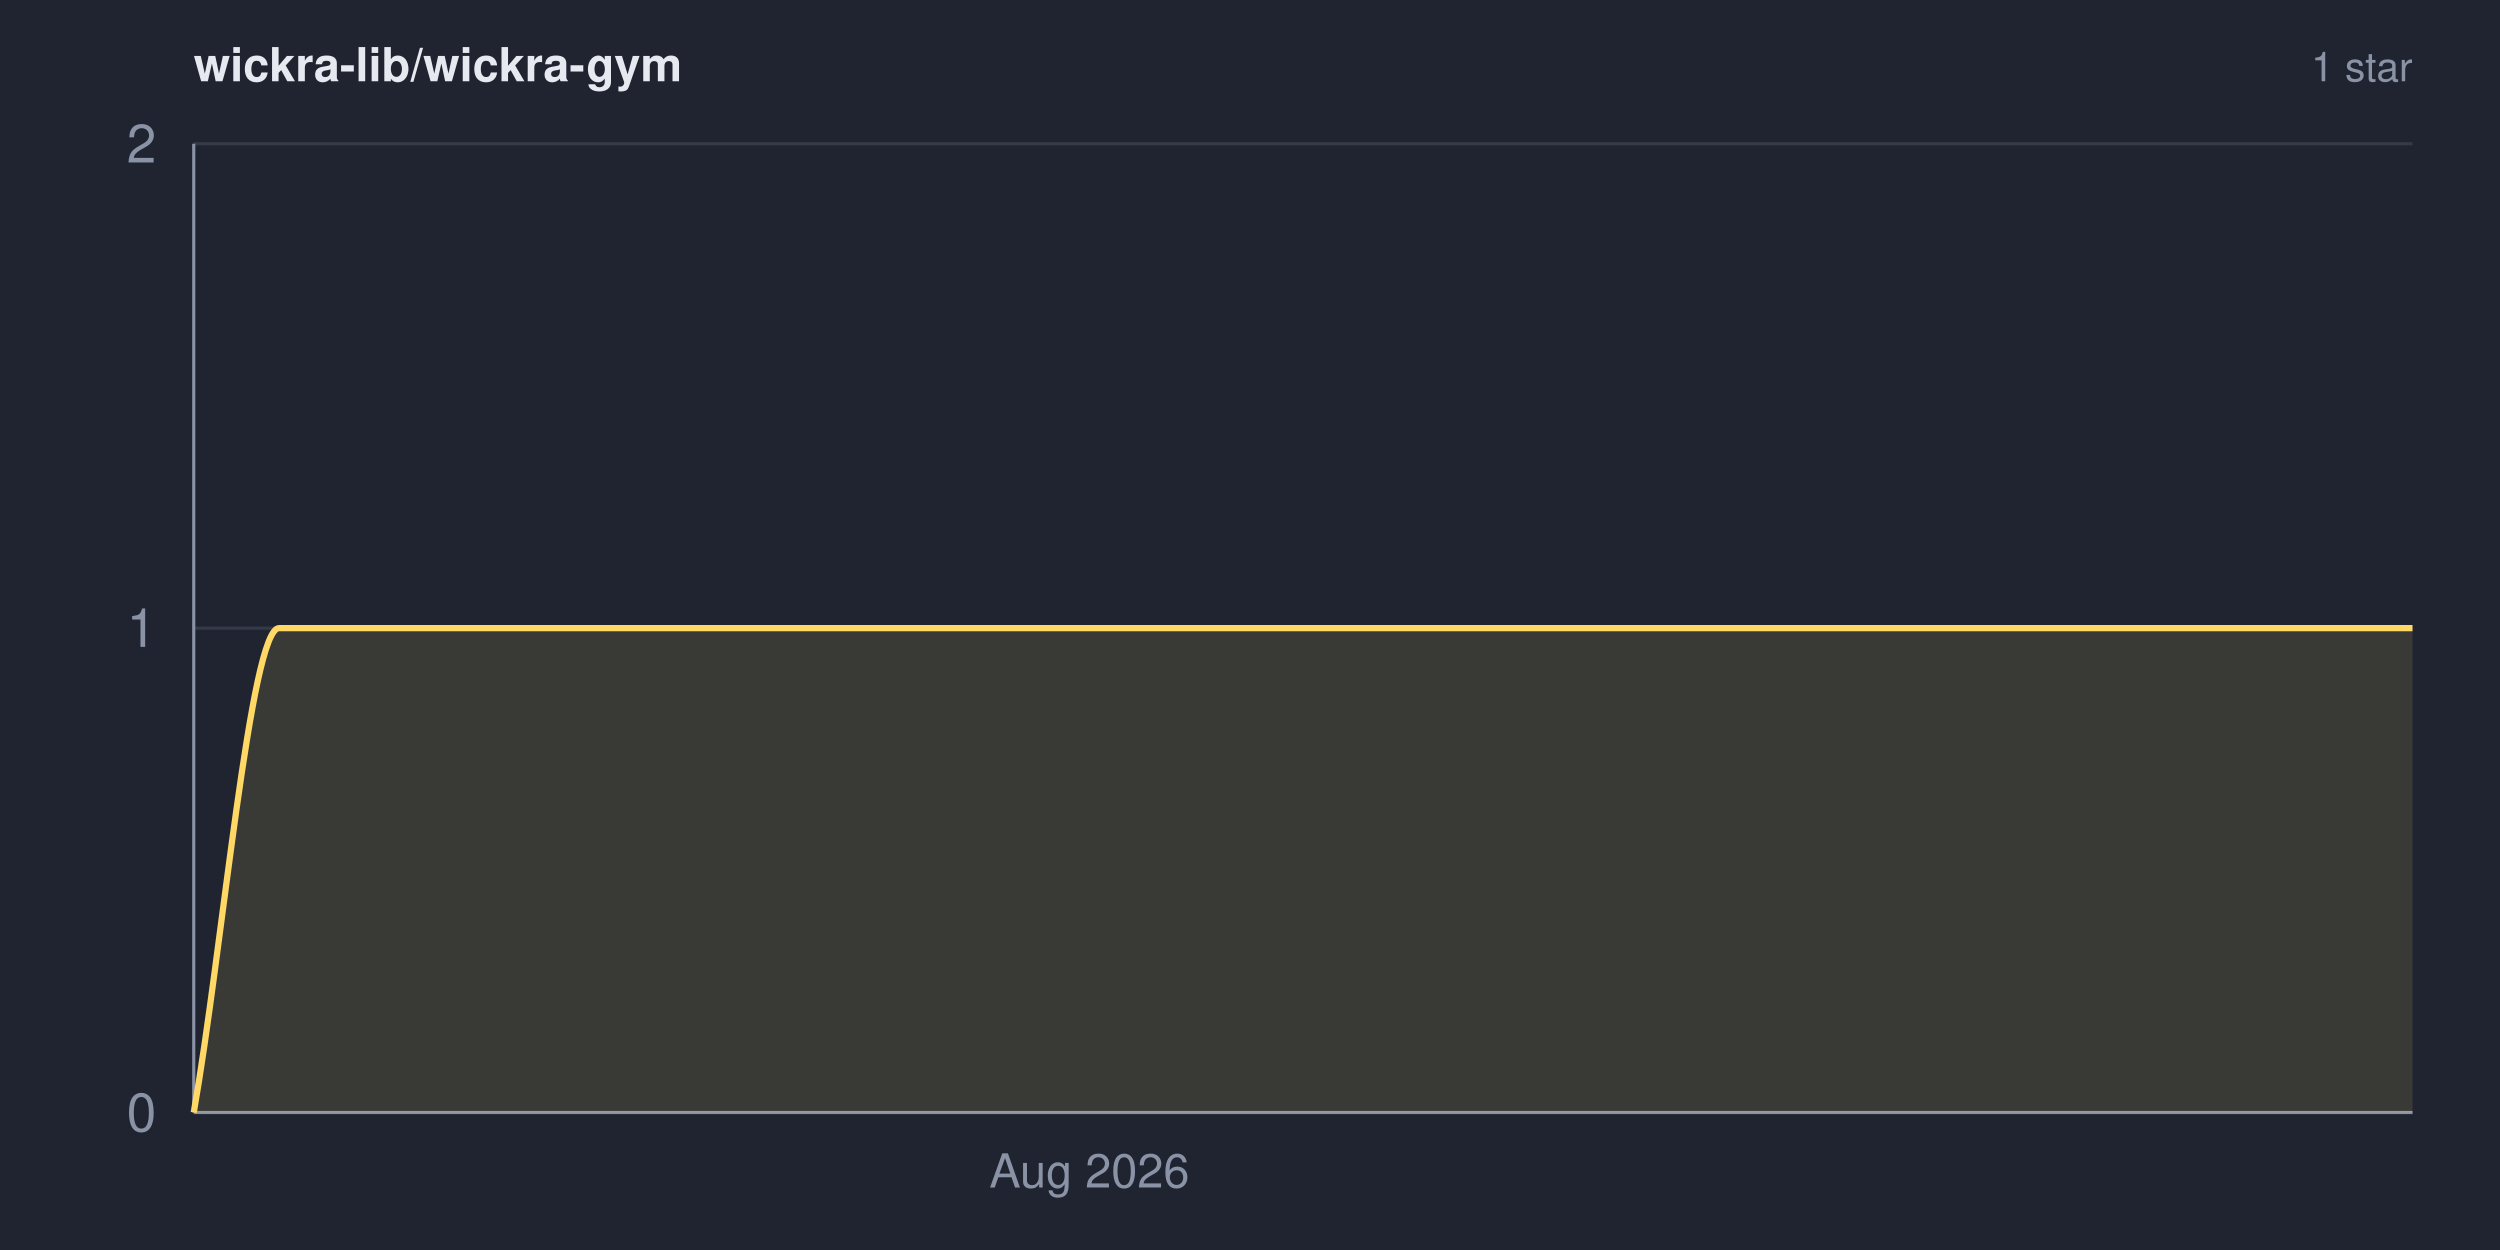
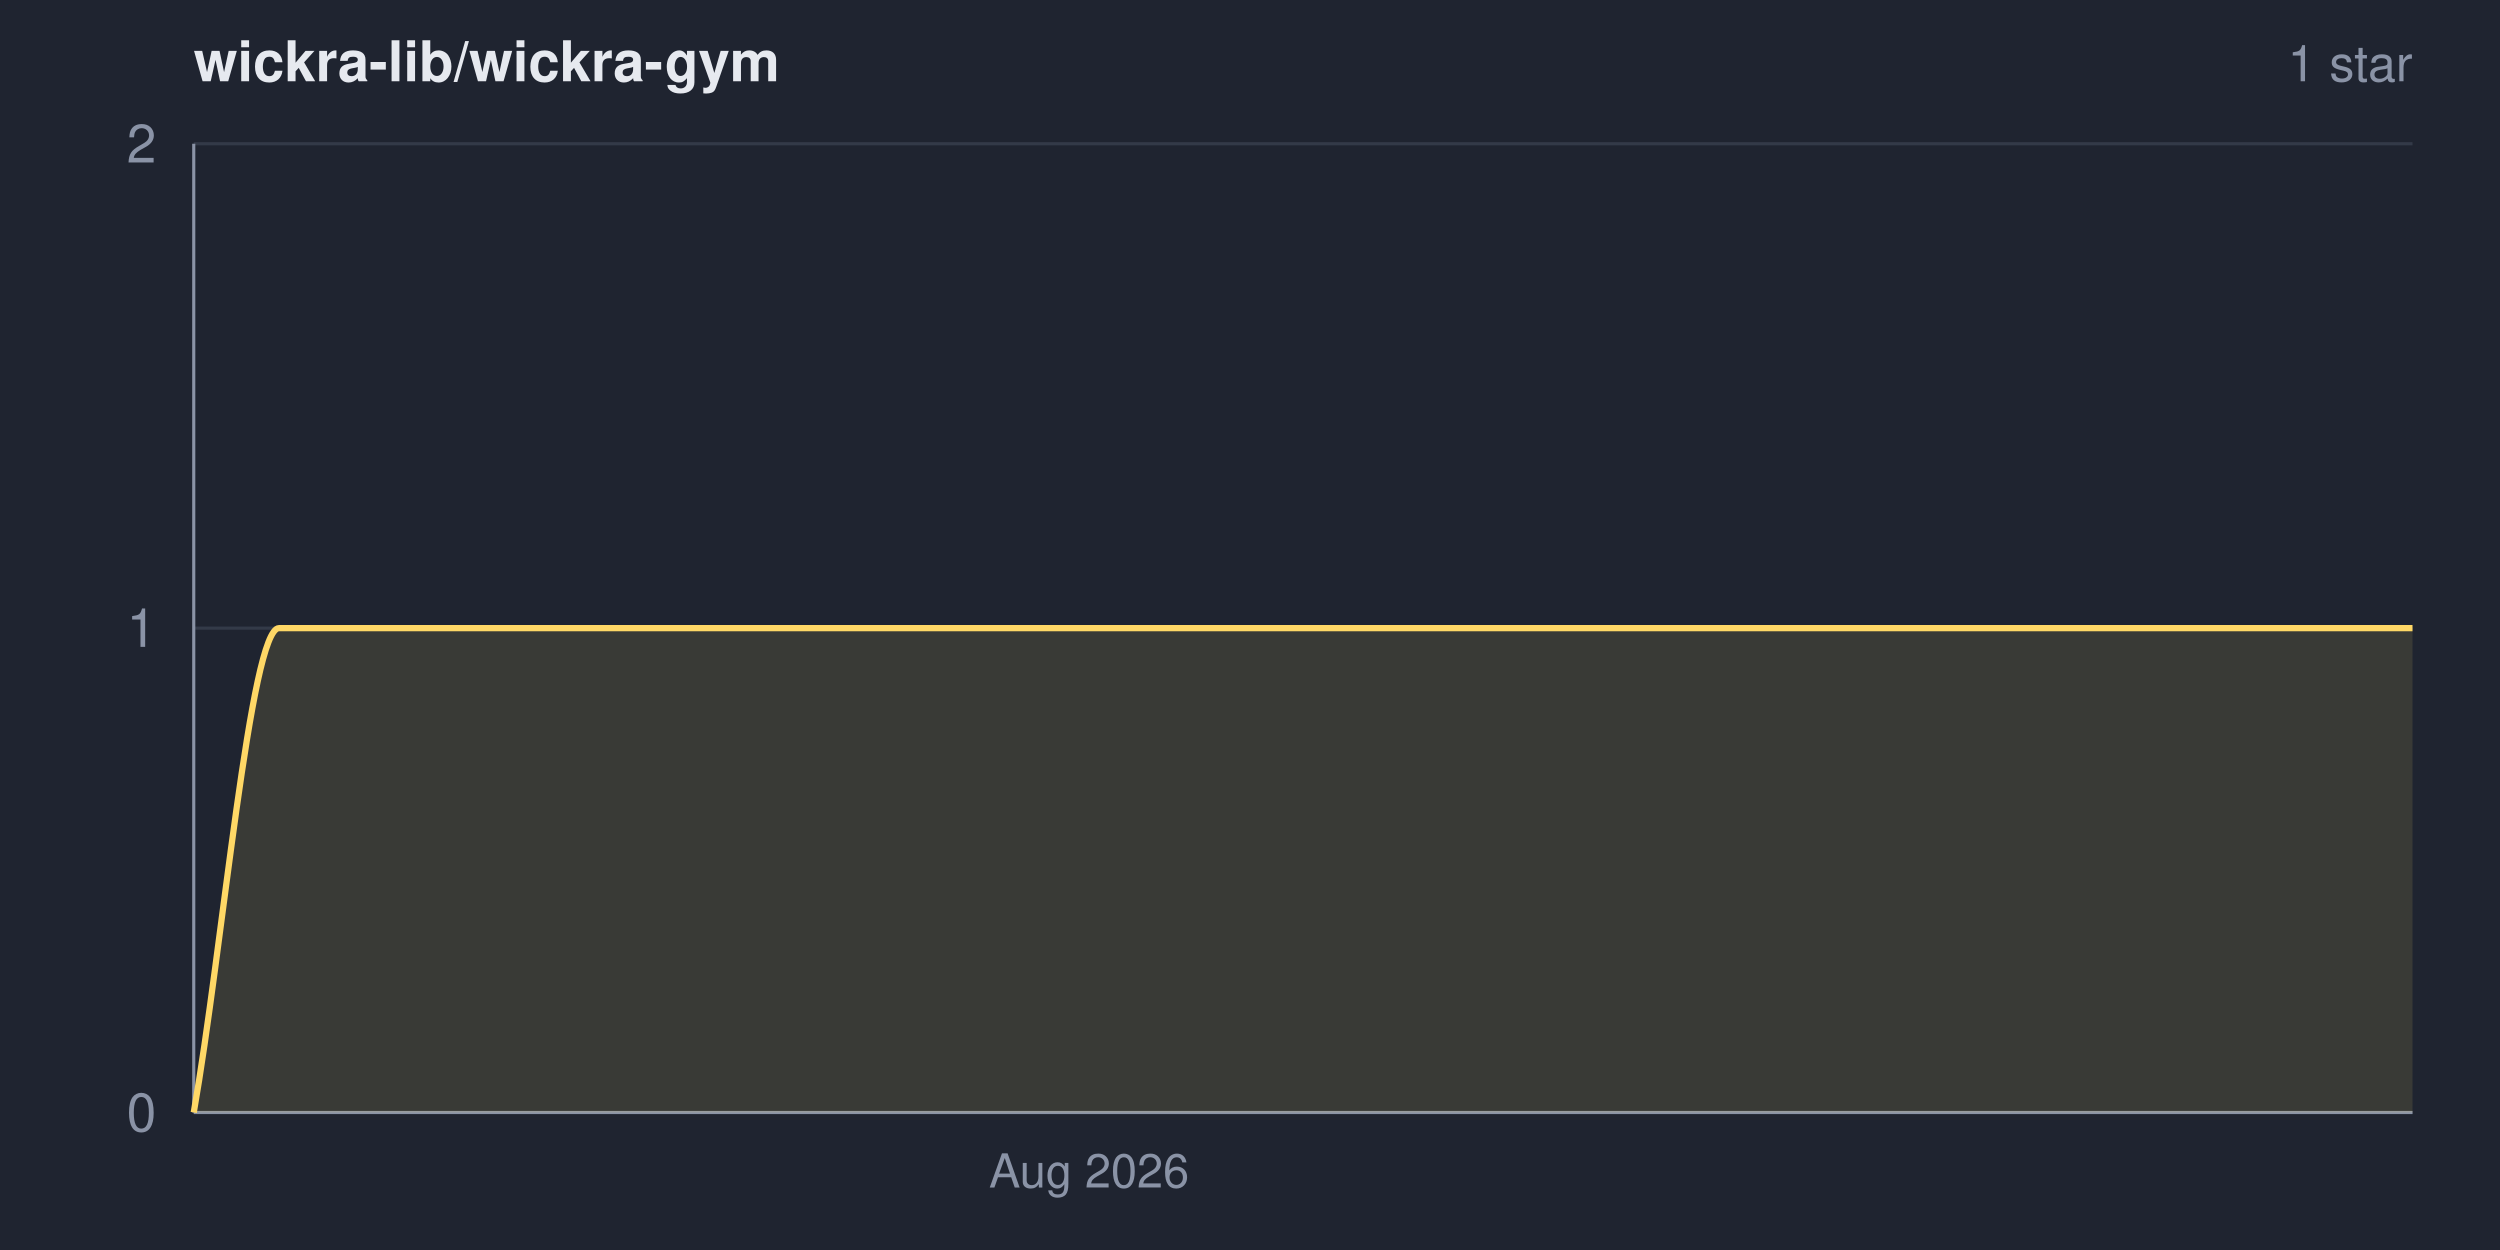
<svg xmlns="http://www.w3.org/2000/svg" width="800" height="400" viewBox="0 0 800 400" role="img" aria-label="wickra-lib/wickra-gym star history">
  <rect width="800" height="400" fill="#1f2430" />
-   <text x="62" y="26" fill="#e6e9ef" font-family="system-ui,-apple-system,Segoe UI,Helvetica,Arial,sans-serif" font-size="15" font-weight="600">wickra-lib/wickra-gym</text>
-   <text x="772" y="26" fill="#8a93a6" font-family="system-ui,-apple-system,Segoe UI,Helvetica,Arial,sans-serif" font-size="13" text-anchor="end">1 star</text>
+   <text x="62" y="26" fill="#e6e9ef" font-family="system-ui,-apple-system,Segoe UI,Helvetica,Arial,sans-serif" font-size="18" font-weight="600">wickra-lib/wickra-gym</text>
+   <text x="772" y="26" fill="#8a93a6" font-family="system-ui,-apple-system,Segoe UI,Helvetica,Arial,sans-serif" font-size="16" text-anchor="end">1 star</text>
  <g font-family="system-ui,-apple-system,Segoe UI,Helvetica,Arial,sans-serif">
    <line x1="62" y1="356.0" x2="772" y2="356.0" stroke="#333a48" stroke-width="1" />
    <line x1="62" y1="201.0" x2="772" y2="201.0" stroke="#333a48" stroke-width="1" />
    <line x1="62" y1="46.0" x2="772" y2="46.0" stroke="#333a48" stroke-width="1" />
    <line x1="62" y1="46" x2="62" y2="356" stroke="#8a93a6" stroke-width="1" />
    <line x1="62" y1="356" x2="772" y2="356" stroke="#8a93a6" stroke-width="1" />
    <path d="M 62.0 356.0 C 71.1 304.3, 80.2 201.0, 89.3 201.0 C 316.9 201.0, 544.4 201.0, 772.0 201.0 L 772.0 356.0 L 62.0 356.0 Z" fill="#ffd866" fill-opacity="0.12" />
    <path d="M 62.0 356.0 C 71.1 304.3, 80.2 201.0, 89.3 201.0 C 316.9 201.0, 544.4 201.0, 772.0 201.0" fill="none" stroke="#ffd866" stroke-width="2" stroke-linejoin="round" />
    <text x="50" y="362.0" fill="#8a93a6" font-size="17" text-anchor="end">0</text>
    <text x="50" y="207.0" fill="#8a93a6" font-size="17" text-anchor="end">1</text>
    <text x="50" y="52.0" fill="#8a93a6" font-size="17" text-anchor="end">2</text>
-     <text x="348.6" y="380" fill="#8a93a6" font-size="15" text-anchor="middle">Aug 2026</text>
+     <text x="348.5" y="380" fill="#8a93a6" font-size="15" text-anchor="middle">Aug 2026</text>
  </g>
</svg>
